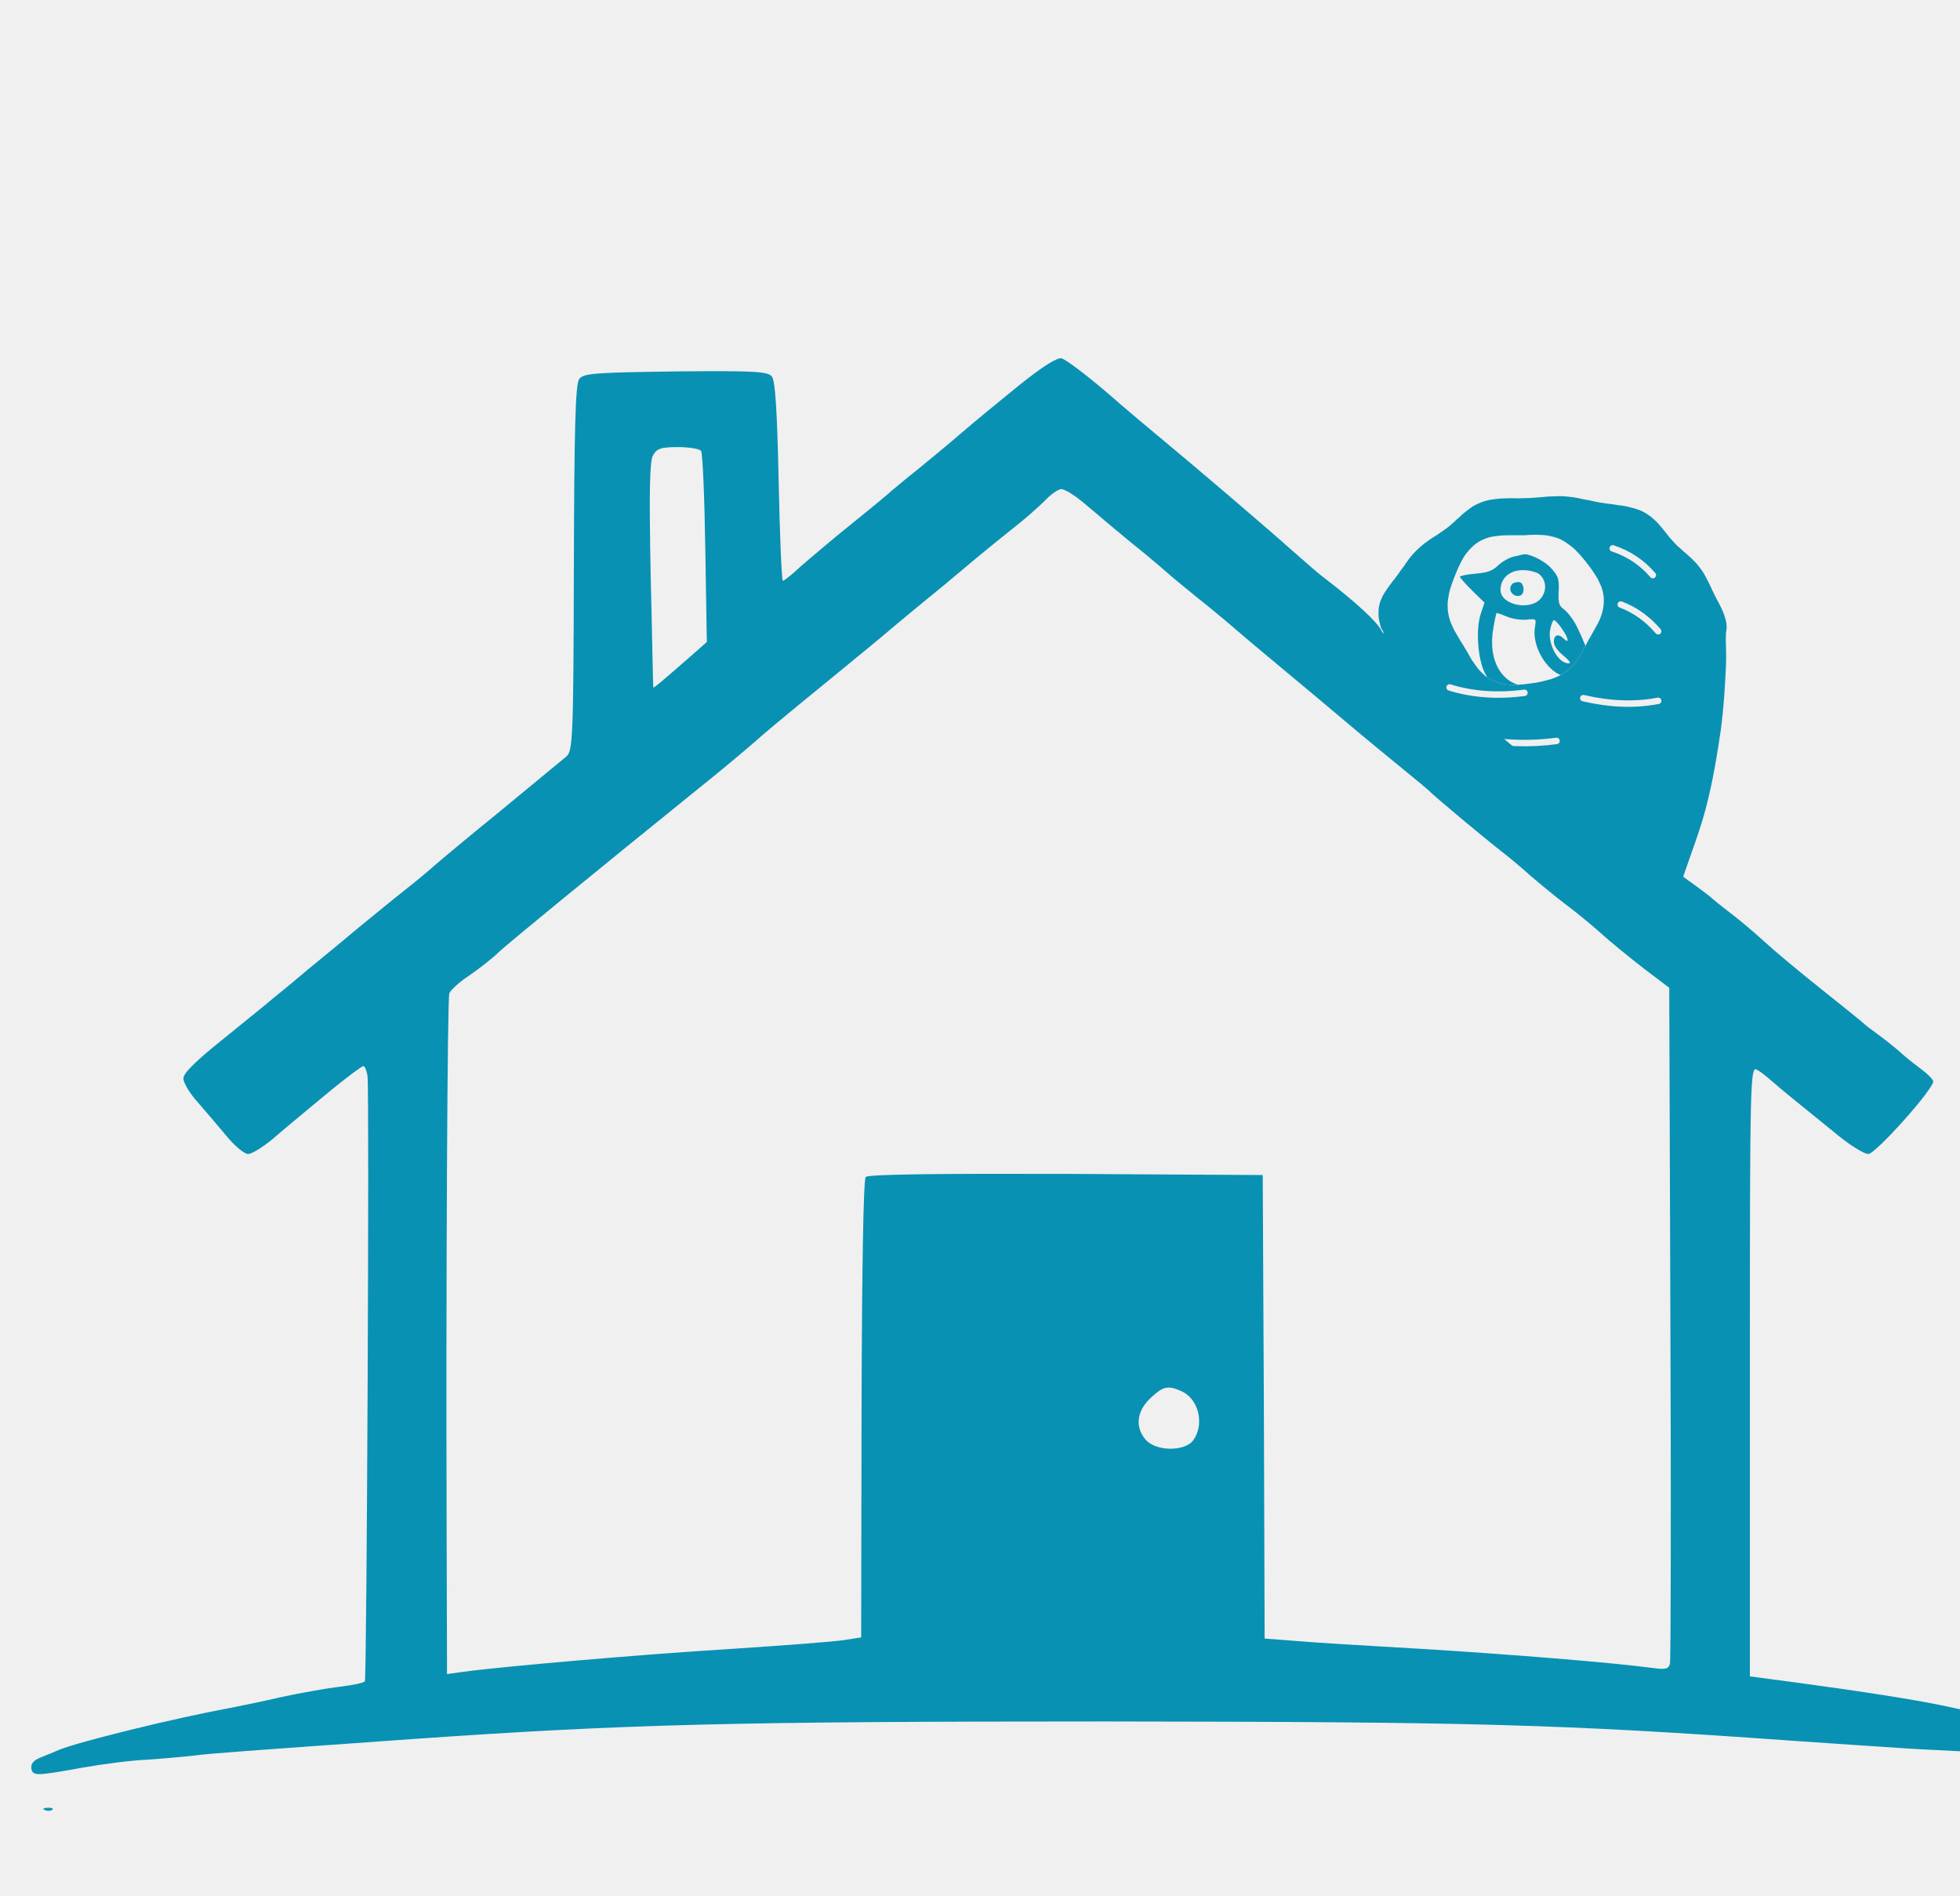
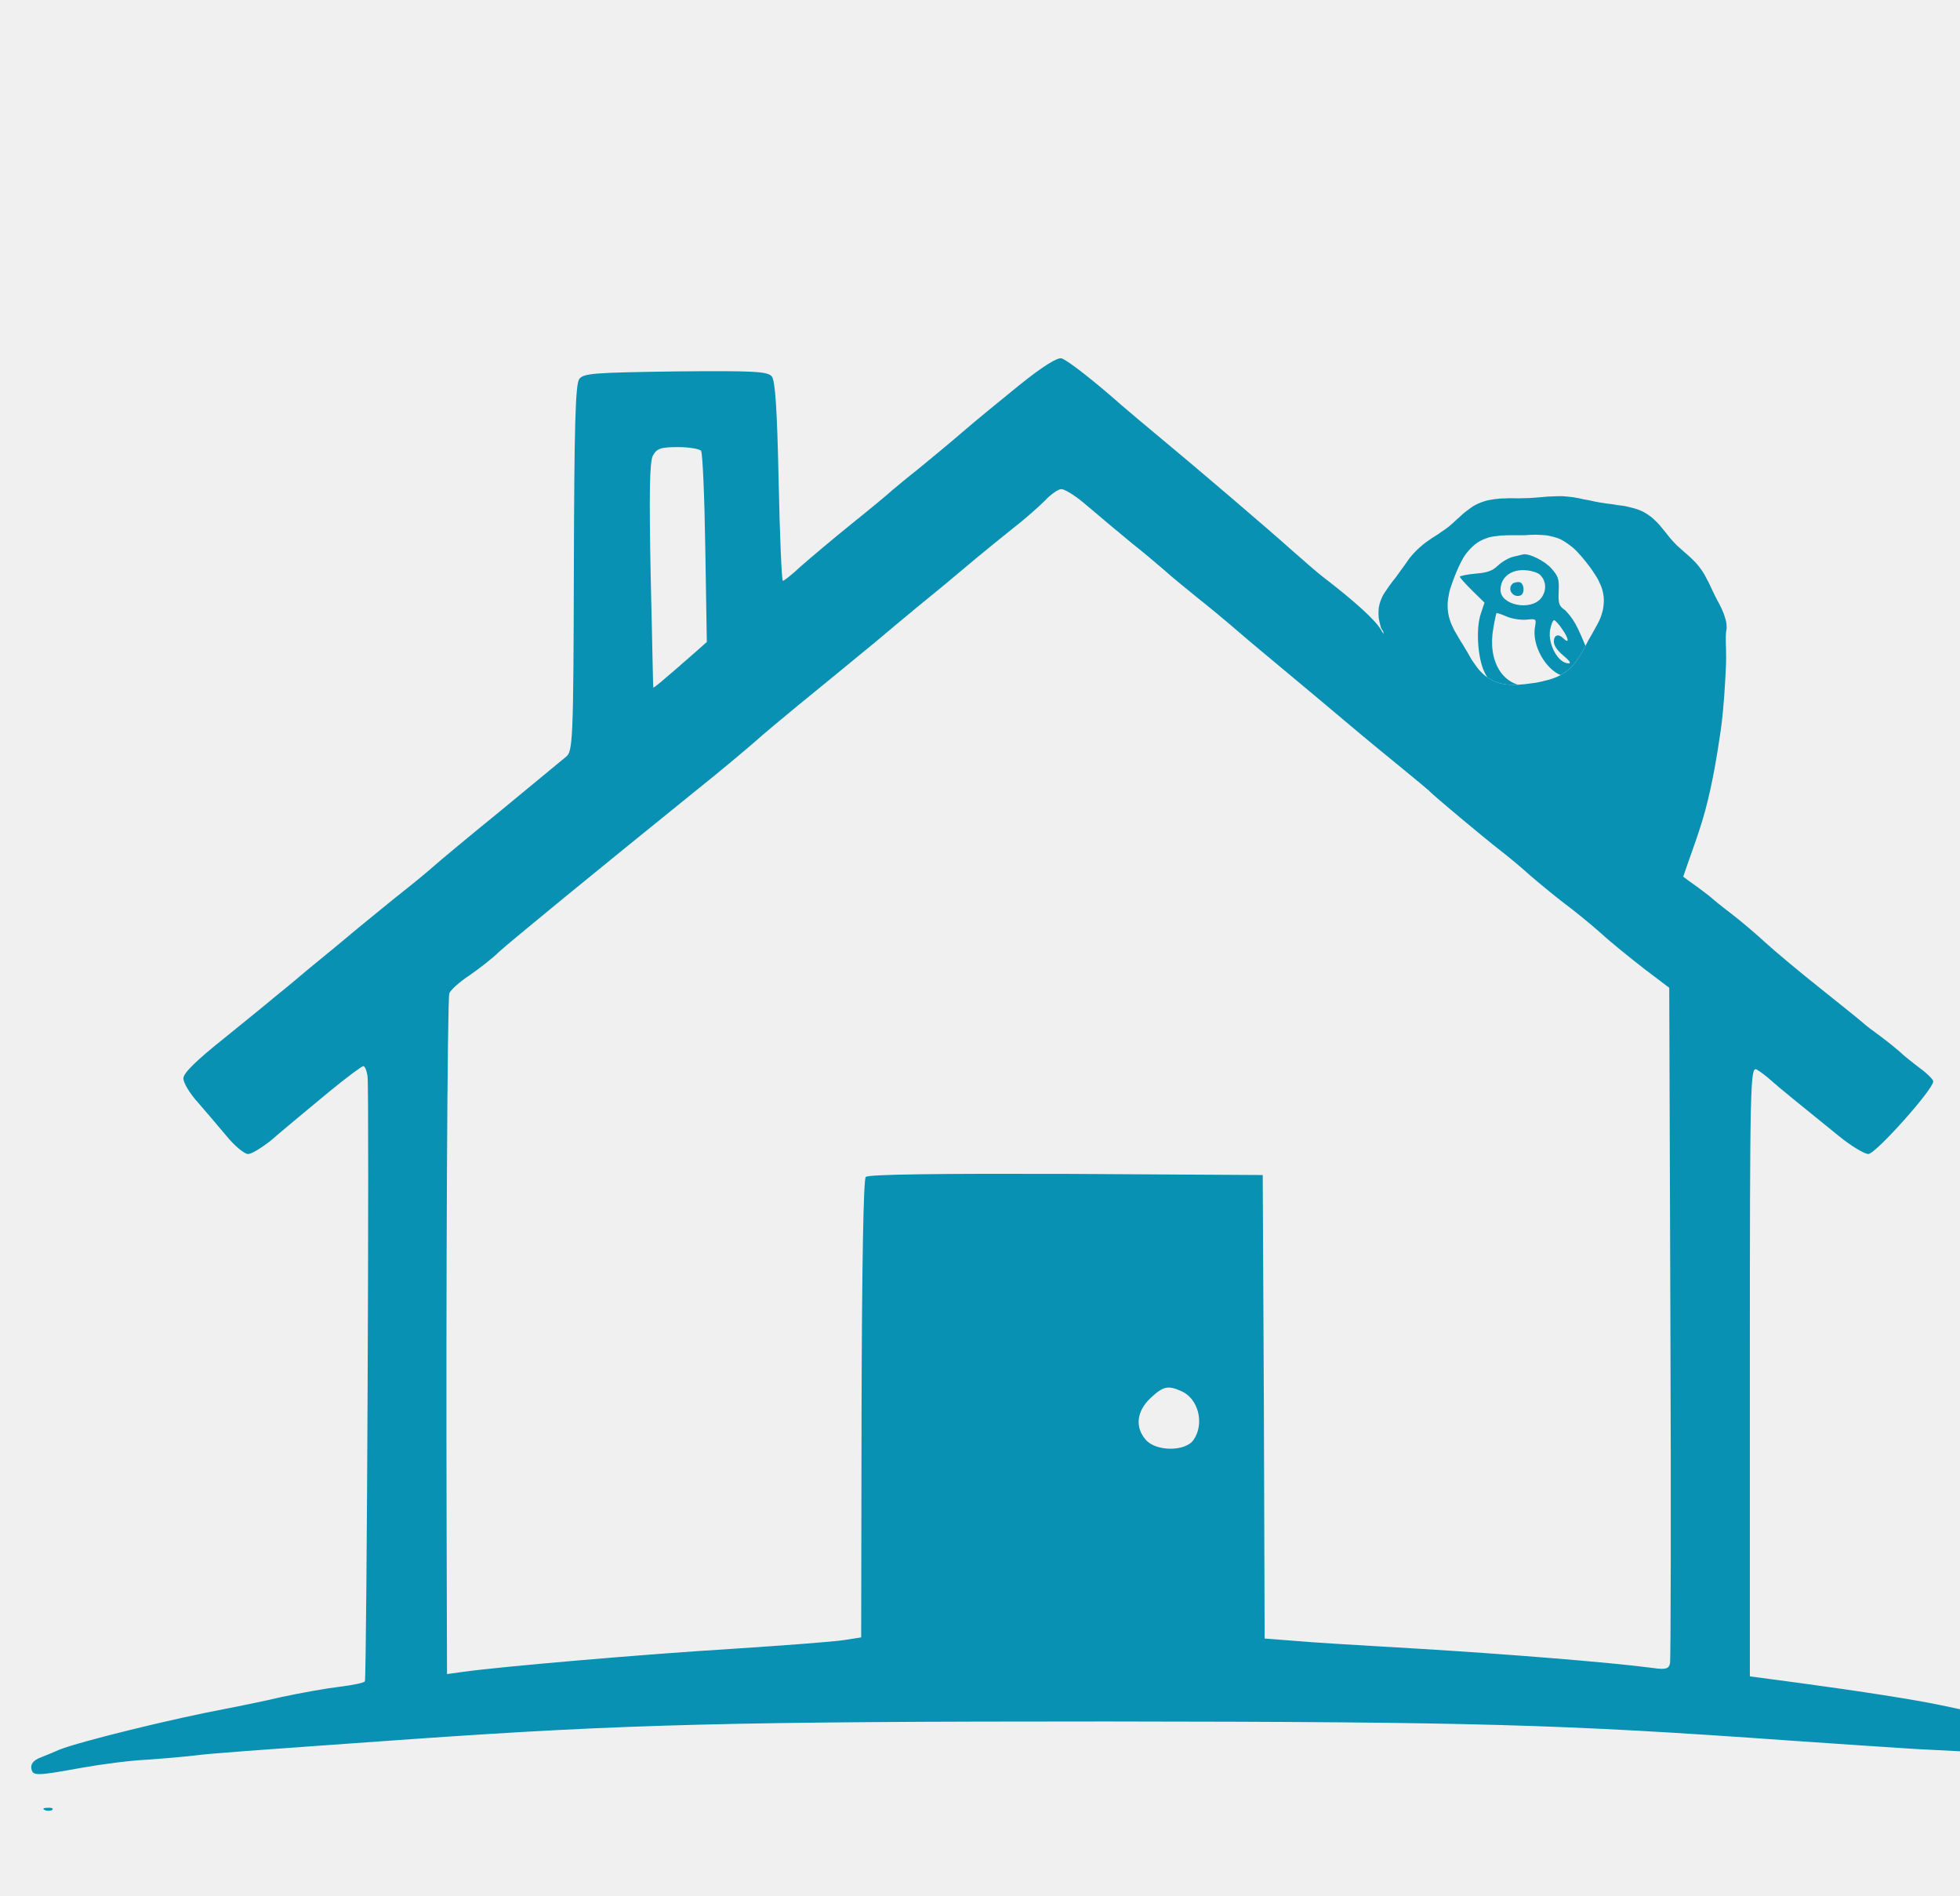
<svg xmlns="http://www.w3.org/2000/svg" version="1.0" width="513pt" height="496pt" viewBox="0 0 513 496" preserveAspectRatio="xMidYMid meet">
  <g transform="translate(0,496) scale(0.1,-0.1)" fill="#0891b2" stroke="none">
    <path d="M2669 3953 c-52 -42 -119 -97 -149 -123 -30 -26 -82 -69 -115 -96 -33 -26 -65 -53 -71 -58 -6 -6 -53 -45 -104 -86 -51 -41 -111 -92 -134 -112 -22 -21 -44 -38 -47 -38 -3 0 -8 117 -11 260 -4 191 -9 264 -18 275 -11 13 -46 15 -252 13 -215 -3 -241 -5 -252 -20 -10 -14 -13 -126 -14 -495 -1 -450 -3 -479 -20 -493 -10 -8 -87 -72 -172 -142 -85 -69 -164 -135 -175 -145 -11 -10 -47 -40 -80 -66 -33 -26 -85 -69 -117 -95 -31 -26 -90 -75 -132 -109 -41 -35 -83 -69 -93 -77 -10 -9 -66 -54 -125 -102 -74 -59 -108 -92 -108 -106 0 -12 17 -40 38 -63 20 -23 54 -63 75 -88 21 -26 47 -47 56 -47 10 0 37 17 62 37 24 21 51 43 59 50 8 7 51 42 94 78 44 36 83 65 87 65 4 0 9 -12 11 -27 5 -38 -2 -1574 -7 -1583 -3 -4 -32 -10 -65 -14 -34 -4 -102 -16 -153 -27 -51 -12 -112 -24 -137 -29 -146 -27 -393 -88 -445 -109 -11 -5 -33 -14 -48 -20 -19 -7 -27 -17 -25 -29 4 -20 11 -20 133 2 50 9 126 19 170 21 44 3 100 8 125 11 48 6 121 11 570 43 559 39 839 46 1815 46 962 -1 1188 -7 1790 -50 116 -8 263 -18 328 -22 l117 -6 0 55 0 55 -52 11 c-67 14 -207 36 -370 58 l-128 17 0 799 c0 758 1 798 18 789 9 -5 26 -18 37 -28 21 -19 78 -65 178 -146 32 -26 67 -47 77 -47 19 0 170 169 170 190 0 5 -17 22 -38 37 -20 15 -43 34 -50 41 -8 7 -30 25 -50 40 -21 15 -39 29 -42 32 -3 3 -52 43 -110 89 -58 46 -125 102 -150 125 -25 23 -65 57 -90 76 -25 19 -47 37 -50 40 -3 3 -30 24 -60 45 -30 22 -64 49 -75 60 -67 68 -175 155 -198 159 -34 6 -48 14 -99 58 -65 56 -189 160 -224 188 -117 94 -197 166 -209 191 -13 24 -66 73 -152 139 -11 8 -49 41 -84 72 -65 58 -251 217 -349 298 -30 25 -73 61 -95 80 -70 62 -139 116 -156 122 -10 4 -49 -20 -110 -69z m-834 -173 c4 -6 9 -121 11 -255 l4 -245 -27 -24 c-89 -78 -113 -98 -113 -95 -1 2 -3 135 -7 295 -4 212 -3 296 6 312 10 18 20 22 66 22 29 0 57 -5 60 -10z m999 -134 c23 -19 51 -43 64 -54 13 -11 42 -35 65 -54 23 -18 60 -49 82 -68 22 -20 63 -53 90 -75 28 -22 75 -61 105 -87 30 -26 89 -75 131 -110 42 -35 114 -95 160 -134 46 -39 111 -92 144 -119 33 -27 62 -51 65 -54 8 -10 145 -124 186 -156 21 -16 57 -46 79 -66 22 -19 62 -52 88 -72 27 -20 70 -55 97 -79 26 -24 77 -65 113 -93 l66 -50 3 -875 c2 -481 1 -883 -1 -893 -3 -14 -11 -17 -45 -12 -114 15 -378 36 -606 50 -140 8 -290 17 -332 21 l-78 6 -2 607 -3 606 -514 3 c-330 1 -518 -1 -525 -8 -6 -6 -10 -228 -11 -607 l-1 -598 -45 -7 c-24 -4 -156 -14 -294 -23 -229 -14 -600 -46 -702 -60 l-43 -6 -1 363 c-2 679 2 1403 7 1418 2 8 26 30 52 47 26 18 61 45 77 61 28 26 259 215 514 421 64 51 134 110 157 130 22 20 74 63 114 96 41 33 133 109 205 168 71 60 150 125 175 145 24 20 63 53 86 72 23 19 66 54 96 78 30 23 67 56 83 72 16 17 35 30 43 30 8 0 33 -15 56 -34z m259 -2327 c44 -20 60 -85 31 -127 -21 -31 -98 -31 -125 0 -29 33 -24 75 12 109 34 32 46 34 82 18z" />
    <path d="M118 223 c7 -3 16 -2 19 1 4 3 -2 6 -13 5 -11 0 -14 -3 -6 -6z" />
  </g>
  <defs>
    <clipPath id="roofC">
      <polygon points="2900,3845 5800,1467 5800,6400 2900,6400" />
    </clipPath>
    <mask id="nm" maskUnits="userSpaceOnUse" x="-800" y="-1700" width="1600" height="2500">
      <rect x="-800" y="-1700" width="1600" height="2500" fill="black" />
      <path fill="white" d="M 653 0 C 653 26 657 24 656 36 C 656 47 654 59 650 71 C 647 82 642 94 637 105 C 632 116 626 127 620 138 C 615 148 609 159 604 170 C 599 181 594 191 589 202 C 583 213 578 223 572 234 C 566 244 559 254 551 264 C 544 273 535 282 526 291 C 517 300 507 308 498 316 C 488 325 479 333 470 341 C 461 350 453 359 445 368 C 437 378 429 388 421 398 C 413 407 405 418 396 427 C 387 436 377 446 366 453 C 355 461 343 468 330 473 C 317 478 303 482 289 485 C 275 489 260 490 246 492 C 232 495 218 496 204 498 C 190 500 177 502 163 505 C 150 508 137 511 123 513 C 110 516 96 519 83 521 C 69 523 55 524 42 525 C 28 525 14 525 0 524 C -14 524 -28 522 -41 521 C -55 520 -69 519 -82 518 C -96 518 -110 517 -124 517 C -138 517 -153 518 -167 517 C -182 517 -197 516 -211 514 C -225 512 -239 510 -253 505 C -266 501 -279 495 -291 488 C -302 481 -313 472 -324 464 C -334 456 -343 446 -353 438 C -363 429 -372 420 -382 412 C -392 404 -402 397 -413 390 C -423 382 -434 376 -445 369 C -456 361 -467 354 -477 346 C -487 338 -496 330 -505 321 C -514 312 -522 303 -530 293 C -537 283 -544 273 -551 263 C -558 254 -565 244 -572 234 C -579 224 -587 214 -595 204 C -602 194 -610 184 -617 173 C -624 163 -631 152 -635 141 C -640 130 -643 118 -645 106 C -646 94 -646 82 -645 70 C -643 58 -640 46 -637 35 C -634 23 -625 26 -627 0 C -630 -26 -652 -62 -653 -120 C -654 -178 -646 -262 -634 -350 C -621 -438 -605 -542 -576 -650 C -547 -758 -503 -858 -461 -1000 C -418 -1142 -450 -1417 -320 -1500 C -190 -1583 190 -1583 320 -1500 C 450 -1417 418 -1142 461 -1000 C 503 -858 547 -758 576 -650 C 605 -542 621 -438 634 -350 C 646 -262 650 -178 653 -120 C 656 -62 652 -26 653 0 Z" />
-       <g fill="none" stroke="black" stroke-width="24" stroke-linecap="round">
-         <path d="M 230 330 Q 320 300 380 230" />
-         <path d="M 260 120 Q 340 90 400 20" />
-         <path d="M -380 -190 Q -250 -230 -100 -210" />
-         <path d="M 120 -230 Q 270 -265 400 -240" />
-         <path d="M -280 -380 Q -130 -410 20 -390" />
-       </g>
      <path d="M 195 110 C 197 125 198 142 195 157 C 193 172 188 187 181 201 C 175 216 166 229 158 241 C 150 254 140 266 131 278 C 122 290 112 301 102 312 C 92 323 81 334 69 342 C 57 351 44 360 30 366 C 17 371 2 375 -13 378 C -28 380 -43 380 -57 381 C -72 381 -86 380 -100 379 C -114 379 -128 379 -143 379 C -157 379 -172 379 -187 378 C -202 376 -218 375 -233 371 C -248 366 -263 360 -275 352 C -288 343 -300 332 -310 320 C -320 309 -329 295 -336 281 C -343 268 -349 254 -355 240 C -361 226 -366 212 -371 198 C -376 184 -381 170 -383 155 C -386 140 -388 125 -387 110 C -387 95 -384 80 -380 66 C -376 51 -369 38 -363 25 C -356 12 -348 -0 -341 -13 C -333 -25 -326 -37 -319 -49 C -311 -61 -305 -74 -297 -87 C -288 -99 -280 -112 -270 -124 C -260 -135 -248 -147 -235 -155 C -222 -163 -207 -170 -192 -174 C -177 -178 -161 -180 -146 -180 C -131 -181 -115 -179 -100 -178 C -85 -176 -70 -174 -55 -172 C -41 -169 -26 -166 -12 -162 C 3 -158 17 -153 31 -146 C 44 -139 57 -131 68 -121 C 79 -111 89 -99 97 -87 C 106 -75 113 -62 120 -50 C 127 -37 133 -25 140 -12 C 147 0 154 12 161 25 C 168 38 176 51 182 65 C 188 80 193 95 195 110 Z" fill="black" />
    </mask>
    <clipPath id="birdC">
      <rect x="3800" y="3498" width="600" height="560" />
    </clipPath>
    <clipPath id="holeC">
      <path d="M 195 110 C 197 125 198 142 195 157 C 193 172 188 187 181 201 C 175 216 166 229 158 241 C 150 254 140 266 131 278 C 122 290 112 301 102 312 C 92 323 81 334 69 342 C 57 351 44 360 30 366 C 17 371 2 375 -13 378 C -28 380 -43 380 -57 381 C -72 381 -86 380 -100 379 C -114 379 -128 379 -143 379 C -157 379 -172 379 -187 378 C -202 376 -218 375 -233 371 C -248 366 -263 360 -275 352 C -288 343 -300 332 -310 320 C -320 309 -329 295 -336 281 C -343 268 -349 254 -355 240 C -361 226 -366 212 -371 198 C -376 184 -381 170 -383 155 C -386 140 -388 125 -387 110 C -387 95 -384 80 -380 66 C -376 51 -369 38 -363 25 C -356 12 -348 -0 -341 -13 C -333 -25 -326 -37 -319 -49 C -311 -61 -305 -74 -297 -87 C -288 -99 -280 -112 -270 -124 C -260 -135 -248 -147 -235 -155 C -222 -163 -207 -170 -192 -174 C -177 -178 -161 -180 -146 -180 C -131 -181 -115 -179 -100 -178 C -85 -176 -70 -174 -55 -172 C -41 -169 -26 -166 -12 -162 C 3 -158 17 -153 31 -146 C 44 -139 57 -131 68 -121 C 79 -111 89 -99 97 -87 C 106 -75 113 -62 120 -50 C 127 -37 133 -25 140 -12 C 147 0 154 12 161 25 C 168 38 176 51 182 65 C 188 80 193 95 195 110 Z" />
    </clipPath>
    <mask id="eyeM" maskUnits="userSpaceOnUse" x="-800" y="-1700" width="1600" height="2500">
      <rect x="-800" y="-1700" width="1600" height="2500" fill="white" />
      <circle cx="-45" cy="45" r="24" fill="black" />
    </mask>
  </defs>
  <g transform="translate(0,496) scale(0.1,-0.1)" fill="#0891b2">
    <g clip-path="url(#roofC)">
      <g transform="translate(4060,3294) scale(0.7)">
        <rect x="-800" y="-1700" width="1600" height="2500" mask="url(#nm)" />
        <g clip-path="url(#holeC)">
          <g transform="translate(-85,-195) scale(0.95) translate(-4100,-3500)">
            <g clip-path="url(#birdC)">
              <path d="M4042 4020 c-19 -4 -46 -20 -62 -35 -22 -21 -41 -28 -89 -32 -34 -3 -61 -9 -61 -12 0 -4 22 -28 49 -55 l48 -47 -14 -42 c-21 -59 -13 -179 15 -234 l22 -41 -51 -11 c-27 -6 -58 -11 -68 -11 -22 0 -45 -25 -36 -40 13 -21 -51 12 -85 44 -37 36 -89 66 -114 66 -24 0 -64 -21 -70 -37 -8 -21 10 -51 36 -58 13 -4 37 -14 55 -22 29 -14 30 -16 18 -40 -12 -22 -12 -32 1 -61 7 -19 12 -38 9 -42 -9 -14 19 -27 59 -28 44 -2 64 -12 22 -12 -23 0 -27 -4 -24 -22 3 -20 10 -24 58 -28 33 -3 50 -8 43 -13 -29 -18 -14 -37 30 -37 37 -1 40 -2 25 -14 -40 -30 -8 -55 74 -57 29 -1 43 -4 31 -6 -26 -5 -38 -31 -22 -49 7 -9 26 -12 57 -9 26 2 38 2 27 -1 -51 -15 -35 -49 27 -59 23 -4 55 -14 72 -22 23 -10 25 -13 8 -9 -55 11 -72 -25 -21 -43 49 -17 78 -13 104 13 19 20 25 21 30 9 4 -12 15 -14 46 -9 90 14 178 81 205 154 9 26 24 52 32 59 10 9 13 23 9 48 -5 32 -4 35 18 35 53 0 71 85 24 110 -20 11 -20 12 5 35 31 29 33 58 5 86 -11 11 -19 22 -17 23 1 1 21 9 42 17 55 20 68 45 37 70 -48 39 -105 21 -211 -71 -58 -50 -135 -80 -205 -80 -32 0 -36 3 -33 23 2 17 9 21 28 19 114 -12 177 1 167 33 -6 18 -139 47 -164 36 -20 -9 -23 -8 -23 9 0 23 -15 25 -50 5 -14 -8 -40 -14 -58 -15 -104 -1 -164 99 -140 230 5 30 11 56 12 58 2 1 20 -5 41 -14 21 -9 56 -14 77 -12 39 4 39 3 34 -27 -14 -71 40 -169 105 -193 42 -16 139 -26 139 -14 0 21 -62 178 -86 219 -13 23 -34 49 -46 57 -18 13 -21 24 -19 70 2 48 -1 58 -29 90 -26 29 -86 59 -110 55 -3 -1 -20 -5 -38 -9z m104 -72 c25 -25 26 -62 4 -91 -41 -52 -160 -28 -160 32 0 51 44 84 104 77 21 -2 45 -10 52 -18z m88 -215 c25 -36 27 -58 4 -35 -20 20 -38 14 -38 -12 0 -16 13 -35 37 -55 25 -21 32 -31 21 -31 -41 0 -82 75 -73 131 4 21 11 39 16 39 4 0 20 -17 33 -37z m-195 -303 c12 -37 22 -37 57 -5 35 33 44 32 44 -7 l0 -31 -102 6 c-63 4 -124 14 -158 26 -42 15 -49 20 -28 20 15 1 30 6 33 11 3 6 37 10 75 10 67 0 68 -1 79 -30z m-269 -36 c0 -2 -13 -4 -30 -4 -16 0 -30 4 -30 8 0 5 14 7 30 4 17 -2 30 -6 30 -8z m758 9 c-10 -2 -28 -2 -40 0 -13 2 -5 4 17 4 22 1 32 -1 23 -4z m-98 -22 c0 -5 -17 -21 -37 -36 l-38 -28 34 36 c37 39 41 42 41 28z m-509 -36 c102 -39 123 -51 70 -41 -50 9 -198 76 -169 76 4 0 48 -16 99 -35z m-130 -23 c-7 -2 -18 1 -23 6 -8 8 -4 9 13 5 13 -4 18 -8 10 -11z m459 9 c-29 -16 -105 -20 -145 -6 -39 13 -37 13 60 14 59 0 94 -3 85 -8z m95 -21 c-3 -5 -16 -15 -28 -21 -19 -9 -19 -8 3 10 28 23 34 26 25 11z m-428 -43 c3 -4 0 -7 -7 -7 -12 0 -80 38 -80 45 0 5 78 -30 87 -38z m618 22 c11 -16 2 -17 -30 -3 l-30 13 27 1 c15 0 30 -5 33 -11z m-256 -24 c-21 -21 -113 -45 -169 -44 -40 1 -36 2 32 15 43 7 92 20 110 28 43 19 45 19 27 1z m-230 -31 c2 -2 -8 -4 -23 -4 -15 0 -35 -4 -45 -9 -13 -7 -17 -5 -18 10 -2 17 3 18 40 13 23 -4 44 -8 46 -10z m409 4 c21 -21 13 -27 -15 -13 -15 8 -38 12 -52 8 -17 -4 -22 -2 -17 6 9 15 69 14 84 -1z m-113 -58 c-3 -5 -27 -9 -53 -8 l-47 1 50 7 c28 4 51 8 53 8 2 1 0 -2 -3 -8z m-147 -67 c-10 -2 -28 -2 -40 0 -13 2 -5 4 17 4 22 1 32 -1 23 -4z m-71 -9 c-3 -3 -12 -4 -19 -1 -8 3 -5 6 6 6 11 1 17 -2 13 -5z m273 -9 c60 -31 23 -77 -97 -120 -57 -21 -68 -22 -77 -10 -6 8 -22 19 -36 25 l-25 11 25 -6 c67 -16 106 -17 118 -2 7 8 21 13 30 10 10 -2 26 5 37 17 25 28 12 50 -39 64 -21 6 -34 14 -30 19 12 12 63 8 94 -8z m-153 -51 c-3 -3 -12 -4 -19 -1 -8 3 -5 6 6 6 11 1 17 -2 13 -5z" />
              <path d="M4037 3913 c-22 -21 2 -56 31 -46 20 7 15 53 -6 53 -10 0 -22 -3 -25 -7z" />
            </g>
          </g>
        </g>
      </g>
    </g>
  </g>
</svg>
